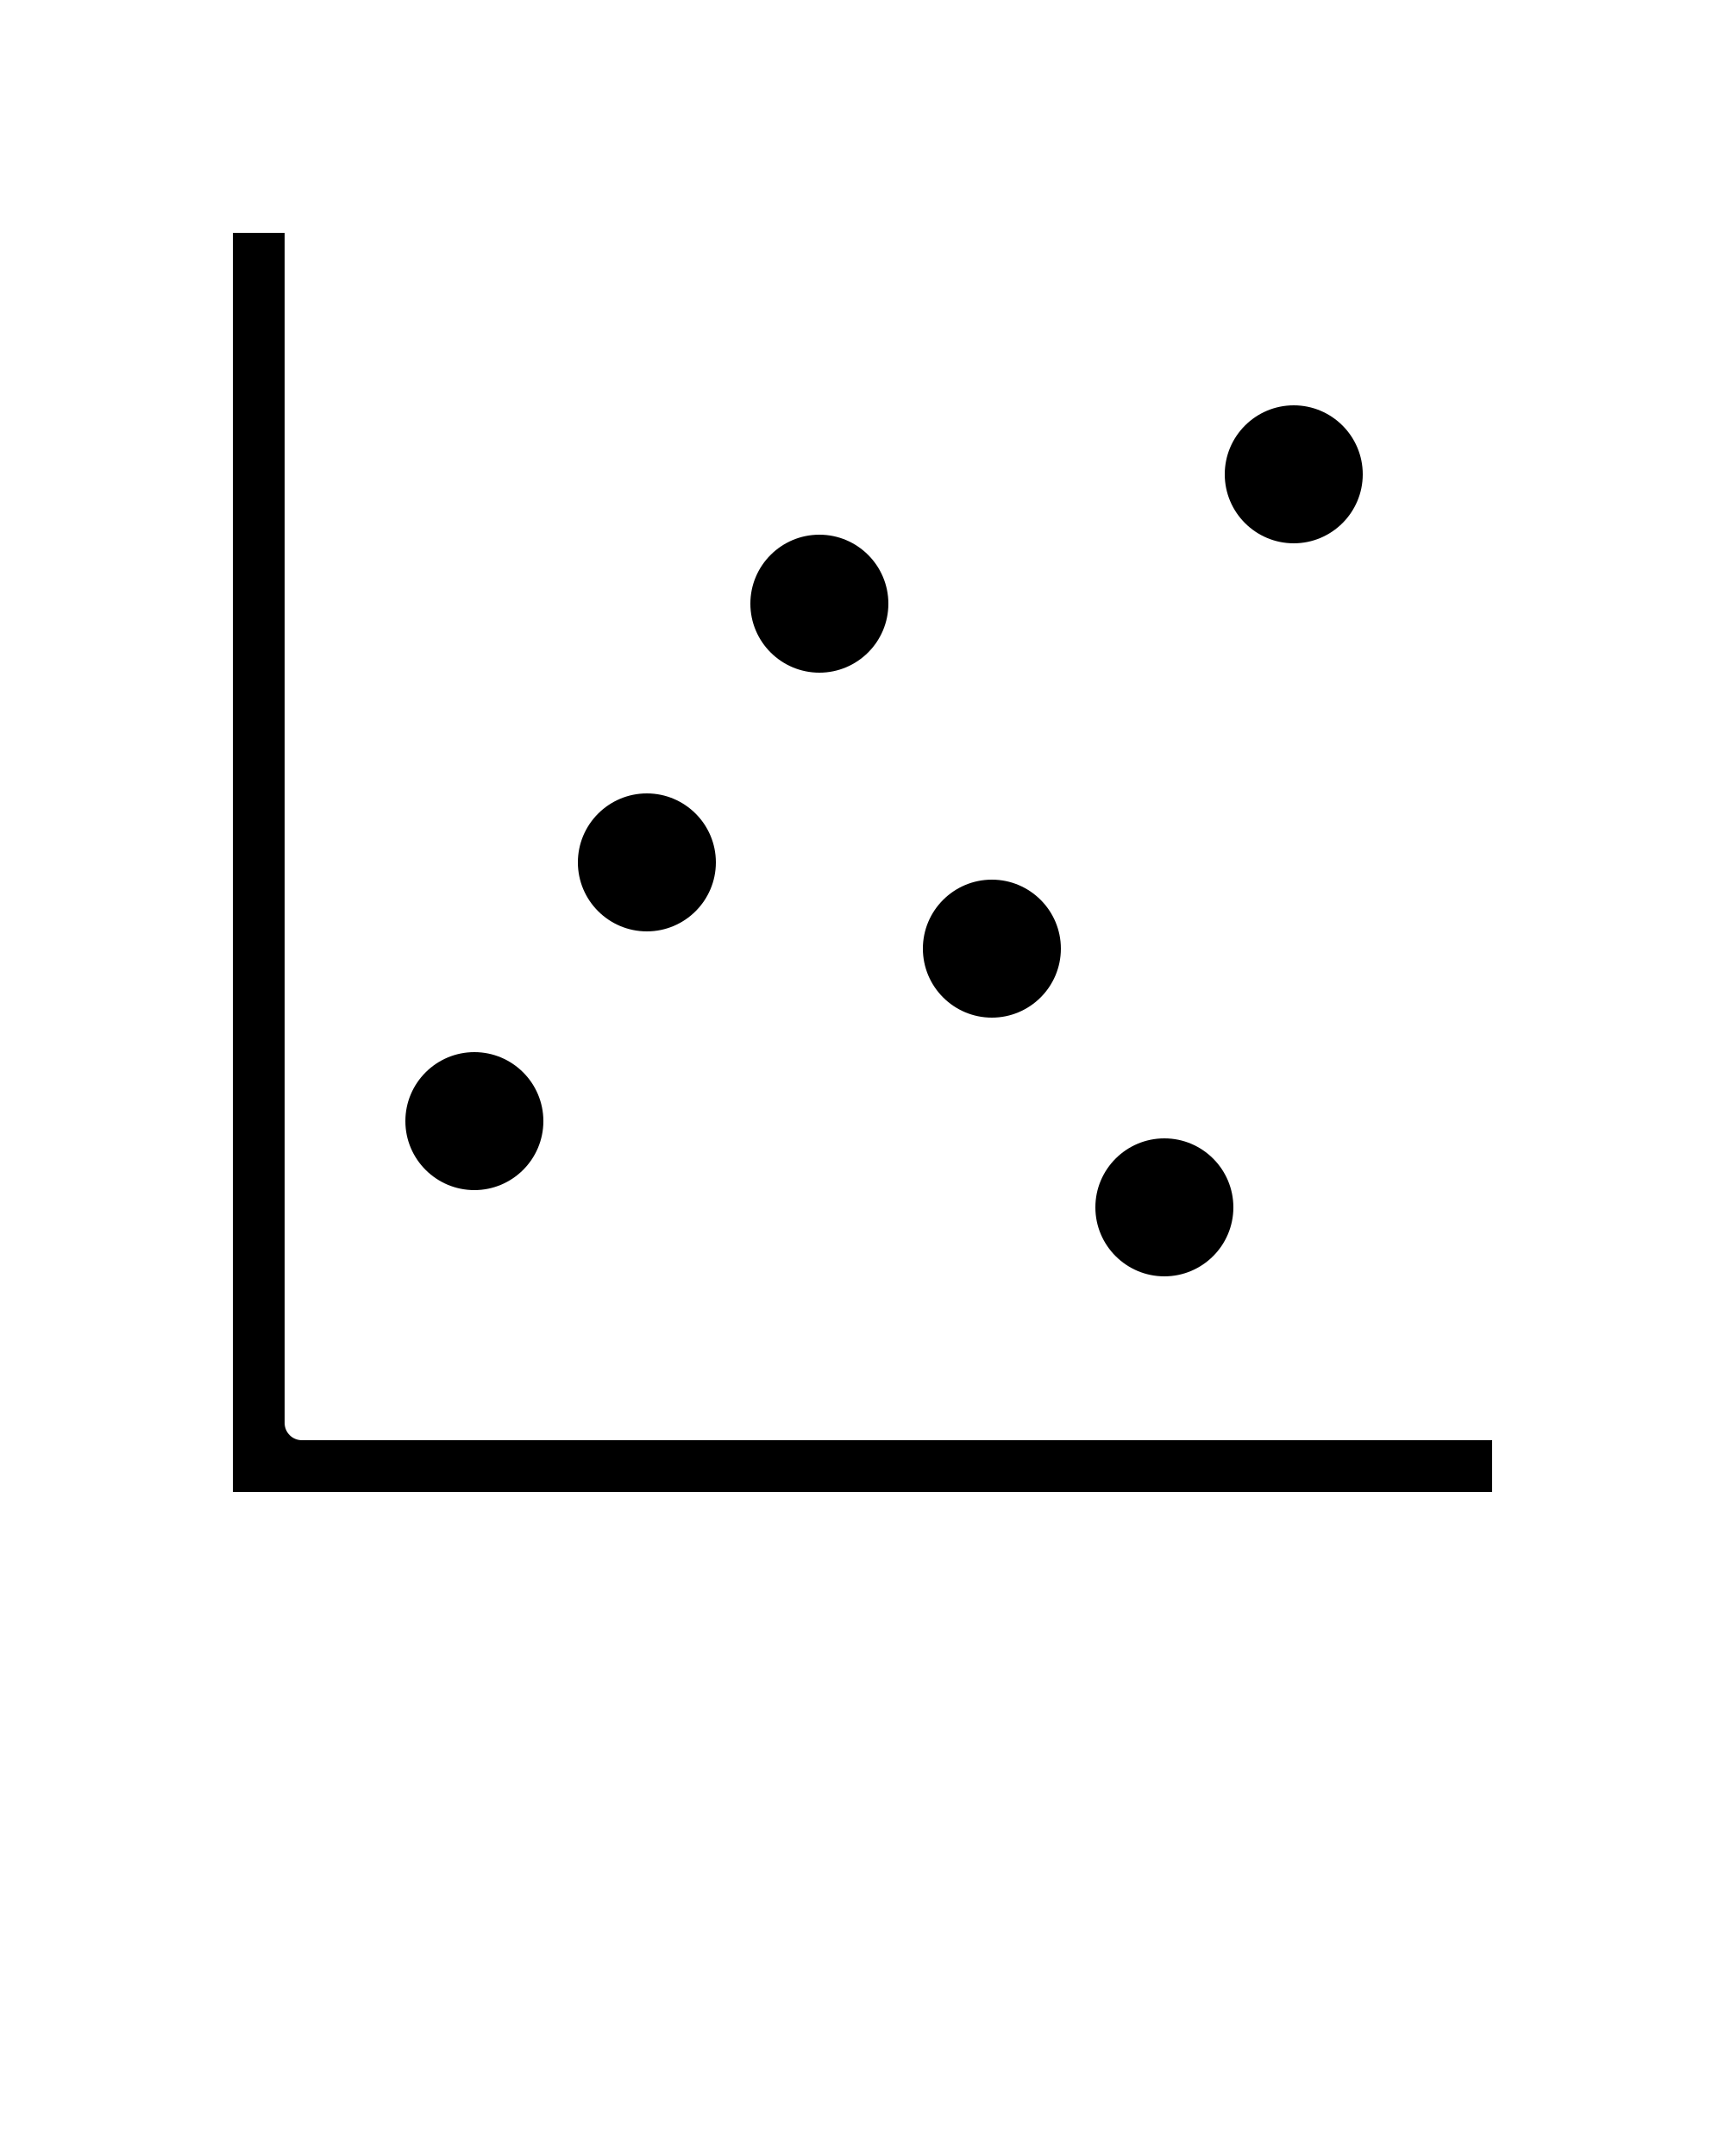
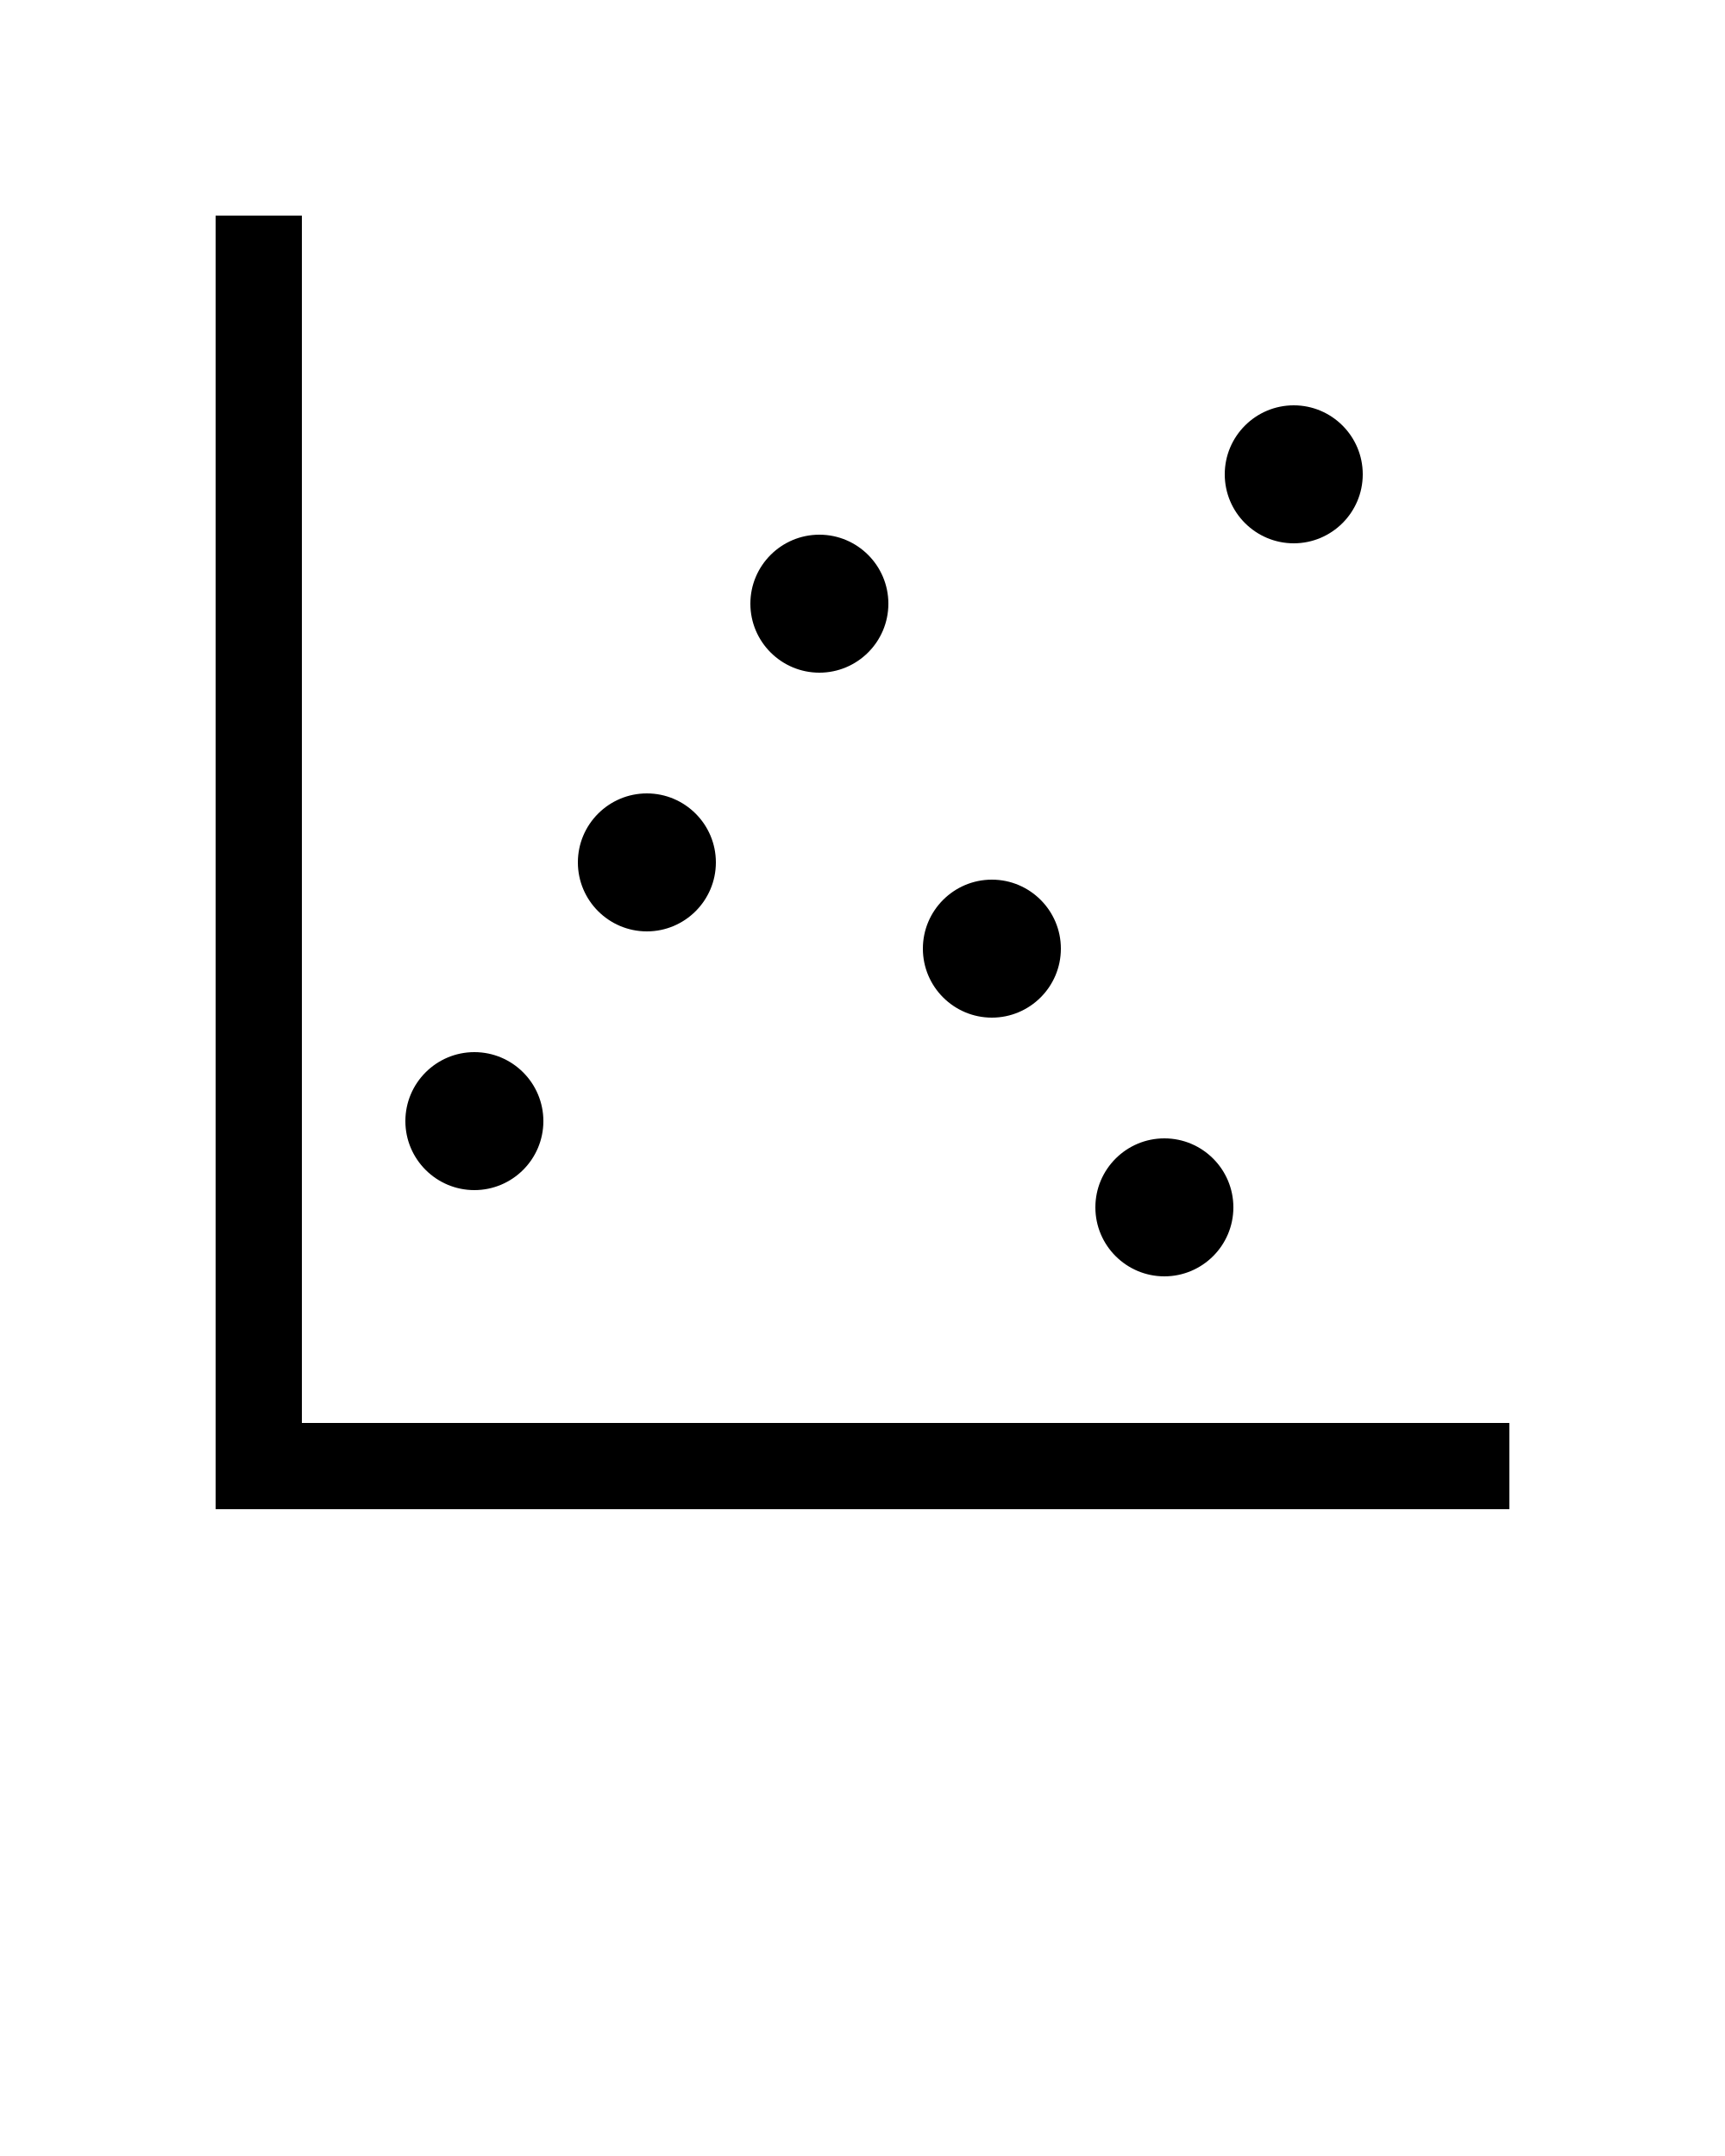
<svg xmlns="http://www.w3.org/2000/svg" version="1.1" x="0px" y="0px" viewBox="0 0 100 125" enable-background="new 0 0 100 100" xml:space="preserve">
  <path d="M57.5,59c2.206,0,4-1.794,4-4s-1.794-4-4-4s-4,1.794-4,4S55.294,59,57.5,59z" />
  <path d="M47.5,39c2.206,0,4-1.794,4-4s-1.794-4-4-4s-4,1.794-4,4S45.294,39,47.5,39z" />
  <path d="M67.5,74c2.206,0,4-1.794,4-4s-1.794-4-4-4s-4,1.794-4,4S65.294,74,67.5,74z" />
  <path d="M75,31.5c2.206,0,4-1.794,4-4s-1.794-4-4-4s-4,1.794-4,4S72.794,31.5,75,31.5z" />
  <path d="M37.5,54c2.206,0,4-1.794,4-4s-1.794-4-4-4s-4,1.794-4,4S35.294,54,37.5,54z" />
  <path d="M27.5,69c2.206,0,4-1.794,4-4s-1.794-4-4-4s-4,1.794-4,4S25.294,69,27.5,69z" />
-   <path d="M16.5,82.5v-69h-3v73h73v-3h-69C16.947,83.5,16.5,83.052,16.5,82.5z" />
+   <path stroke="currentColor" stroke-width="2" d="M16.5,82.5v-69h-3v73h73v-3h-69C16.947,83.5,16.5,83.052,16.5,82.5z" />
</svg>
